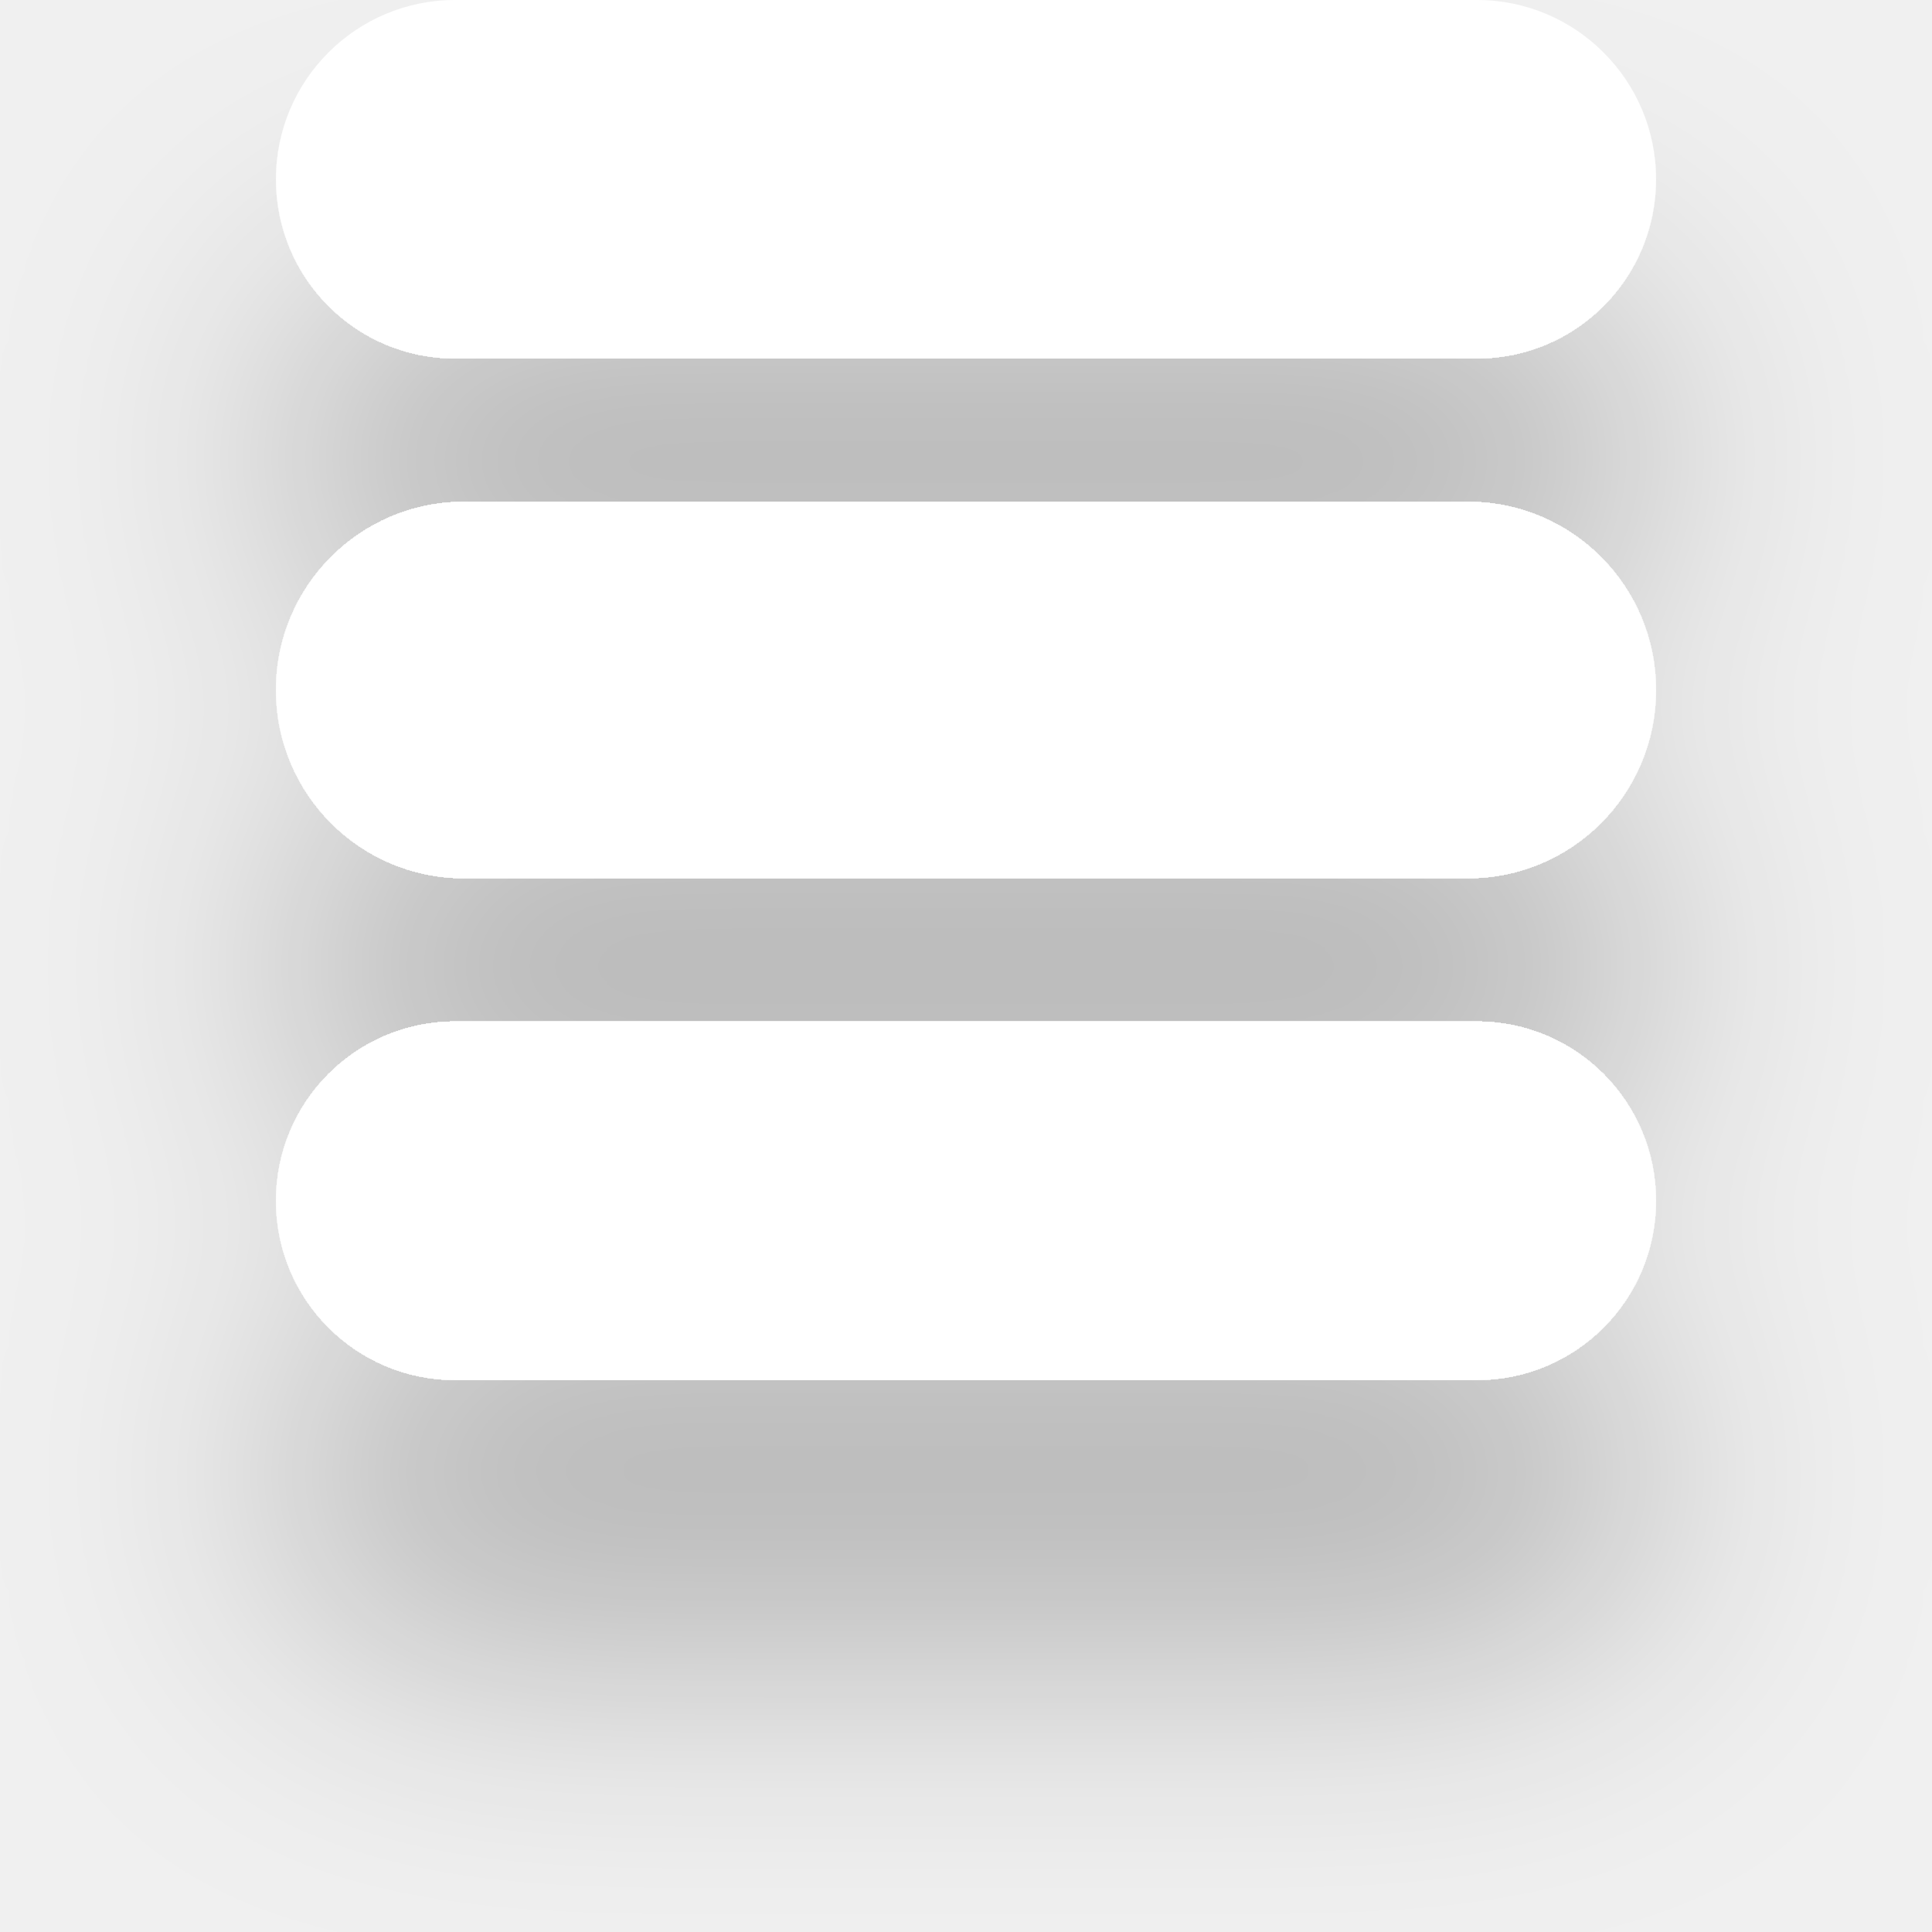
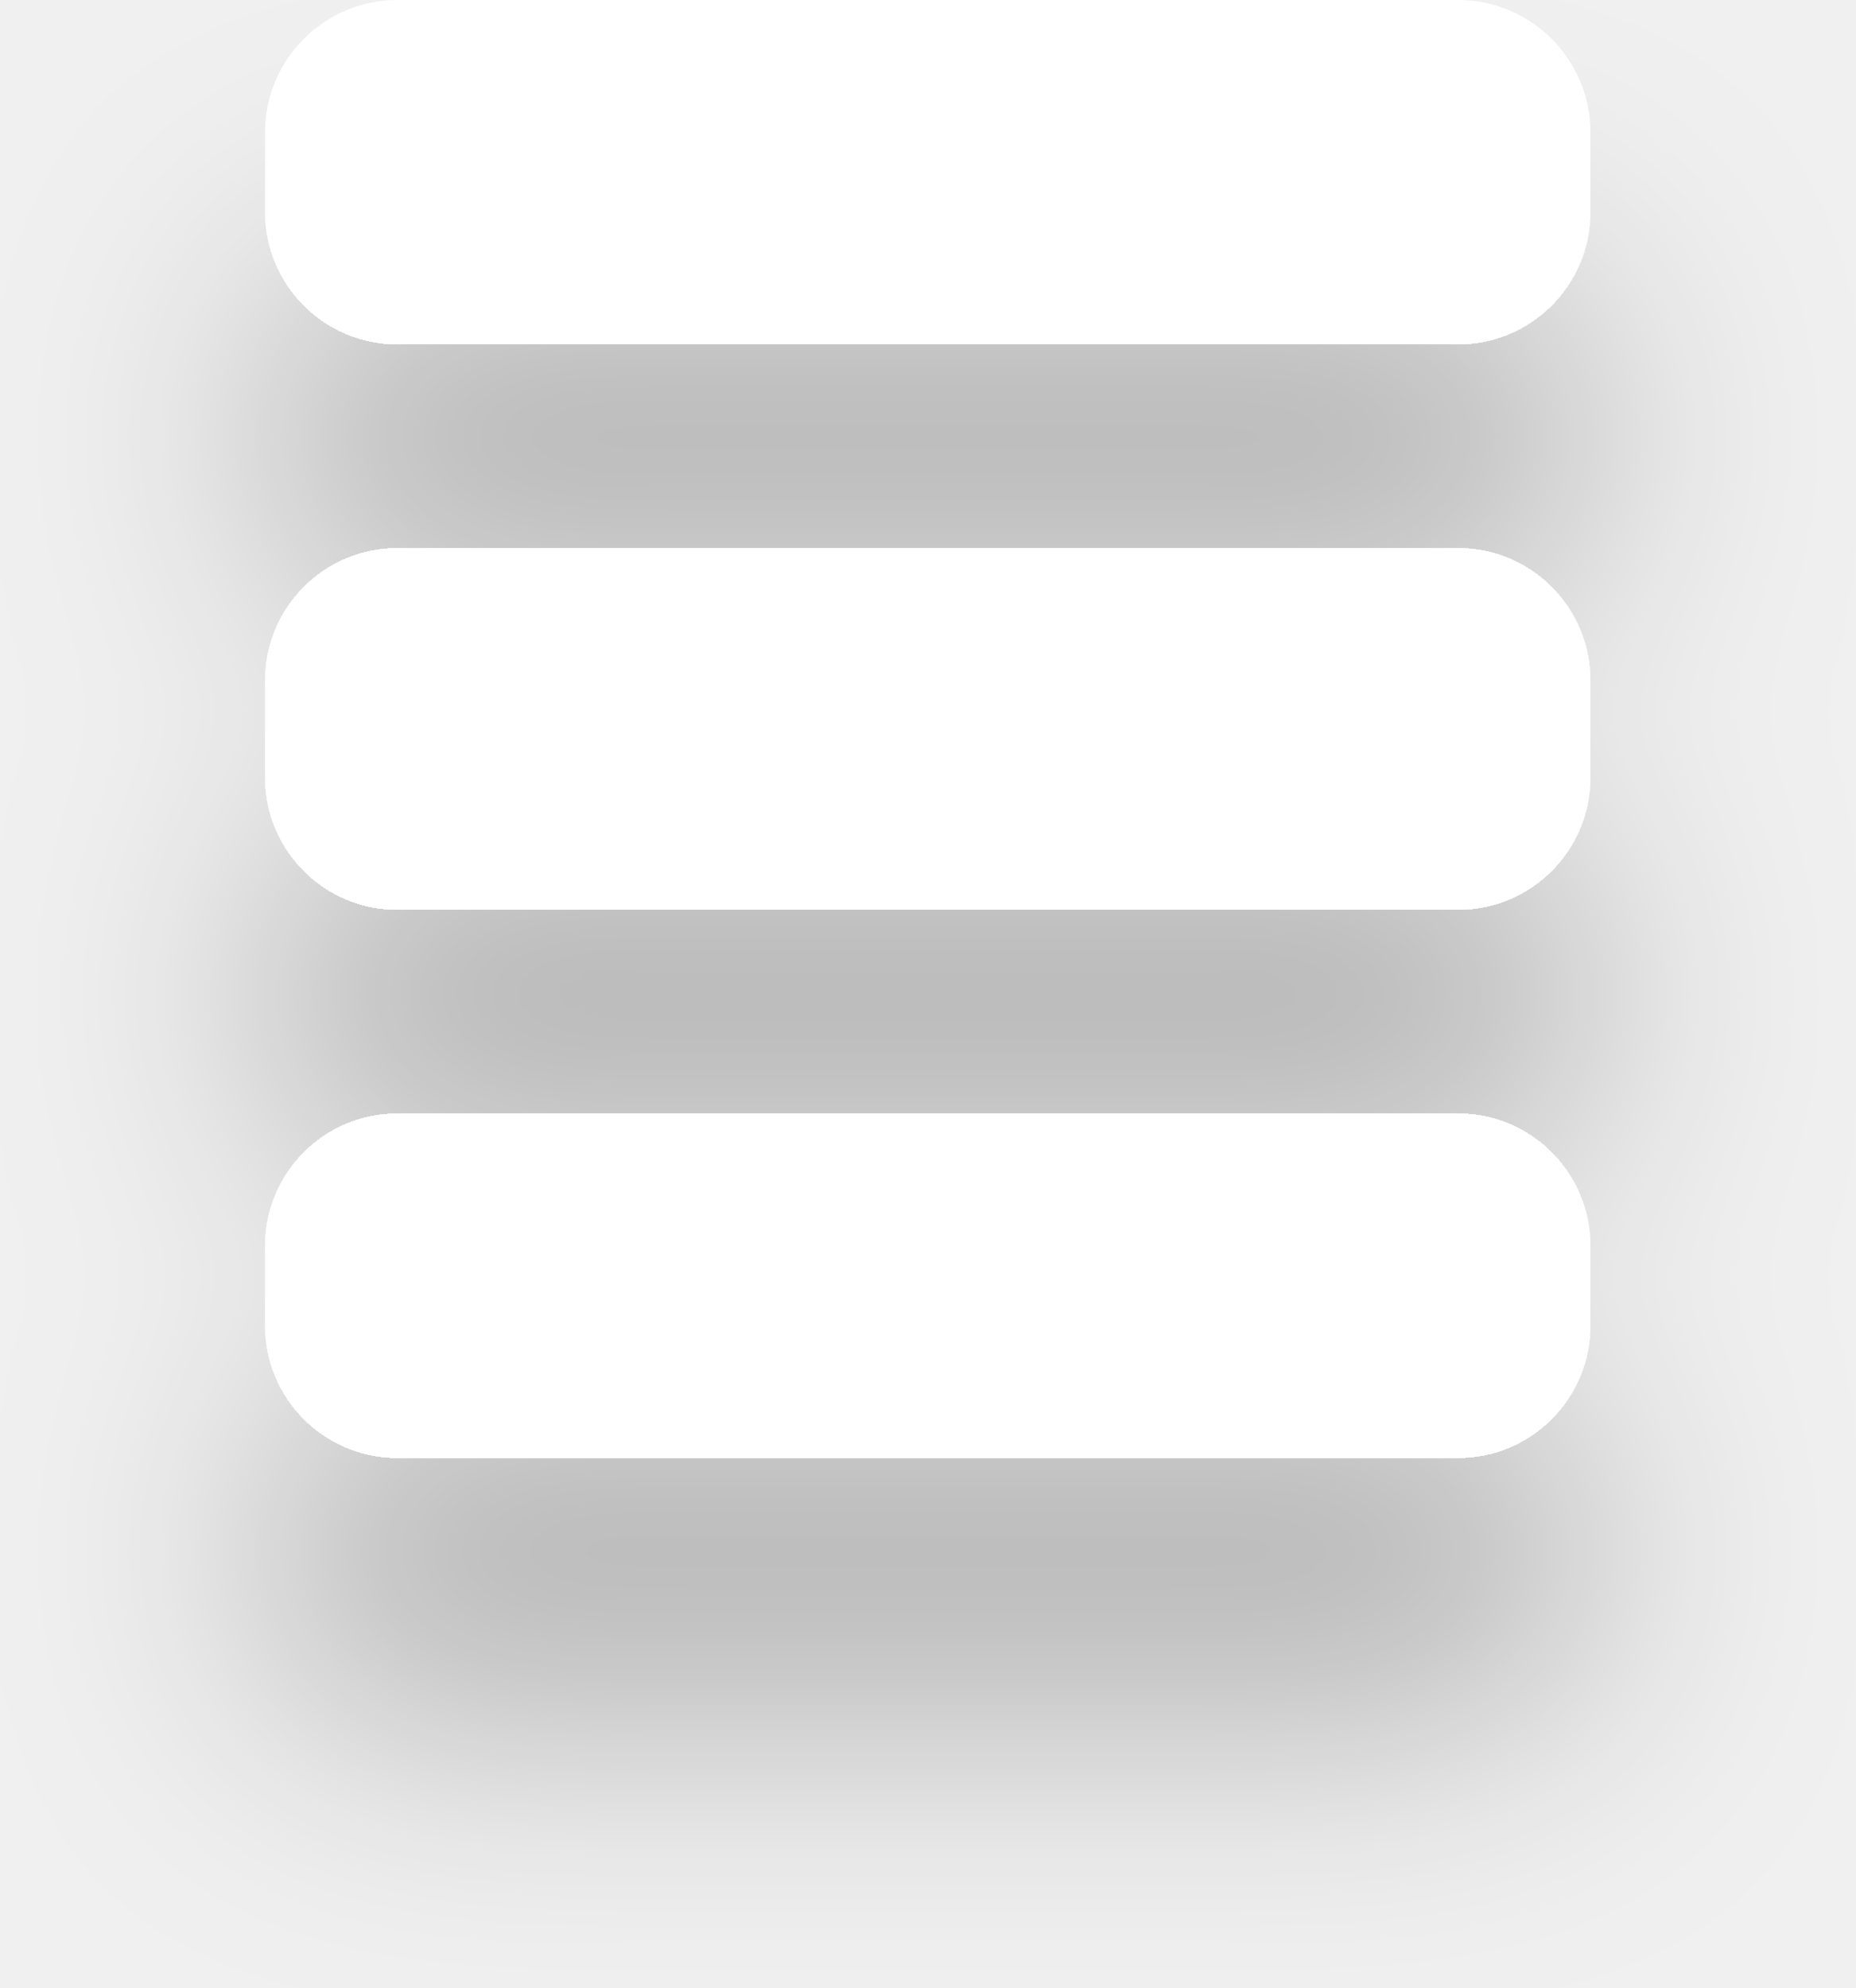
- <svg xmlns="http://www.w3.org/2000/svg" width="30" height="30" viewBox="0 0 28 28" fill="none">
+ <svg xmlns="http://www.w3.org/2000/svg" width="28" height="30" viewBox="0 0 28 30" fill="none">
  <g filter="url(#filter0_d_363_5)">
-     <rect x="4" width="20" height="5.195" rx="2.597" fill="white" />
-     <rect x="4" y="7.273" width="20" height="5.455" rx="2.727" fill="white" />
-     <rect x="4" y="14.805" width="20" height="5.195" rx="2.597" fill="white" />
+     <rect x="4" width="20" height="5.195" rx="2" fill="white" />
+     <rect x="4" y="8.273" width="20" height="5.455" rx="2" fill="white" />
+     <rect x="4" y="16.805" width="20" height="5.195" rx="2" fill="white" />
  </g>
  <defs>
-     <filter id="filter0_d_363_5" x="0" y="0" width="28" height="28" filterUnits="userSpaceOnUse" color-interpolation-filters="sRGB">
+     <filter id="filter0_d_363_5" x="0" y="0" width="28" height="30" filterUnits="userSpaceOnUse" color-interpolation-filters="sRGB">
      <feFlood flood-opacity="0" result="BackgroundImageFix" />
      <feColorMatrix in="SourceAlpha" type="matrix" values="0 0 0 0 0 0 0 0 0 0 0 0 0 0 0 0 0 0 127 0" result="hardAlpha" />
      <feOffset dy="4" />
      <feGaussianBlur stdDeviation="2" />
      <feComposite in2="hardAlpha" operator="out" />
      <feColorMatrix type="matrix" values="0 0 0 0 0 0 0 0 0 0 0 0 0 0 0 0 0 0 0.25 0" />
      <feBlend mode="normal" in2="BackgroundImageFix" result="effect1_dropShadow_363_5" />
      <feBlend mode="normal" in="SourceGraphic" in2="effect1_dropShadow_363_5" result="shape" />
    </filter>
  </defs>
</svg>
